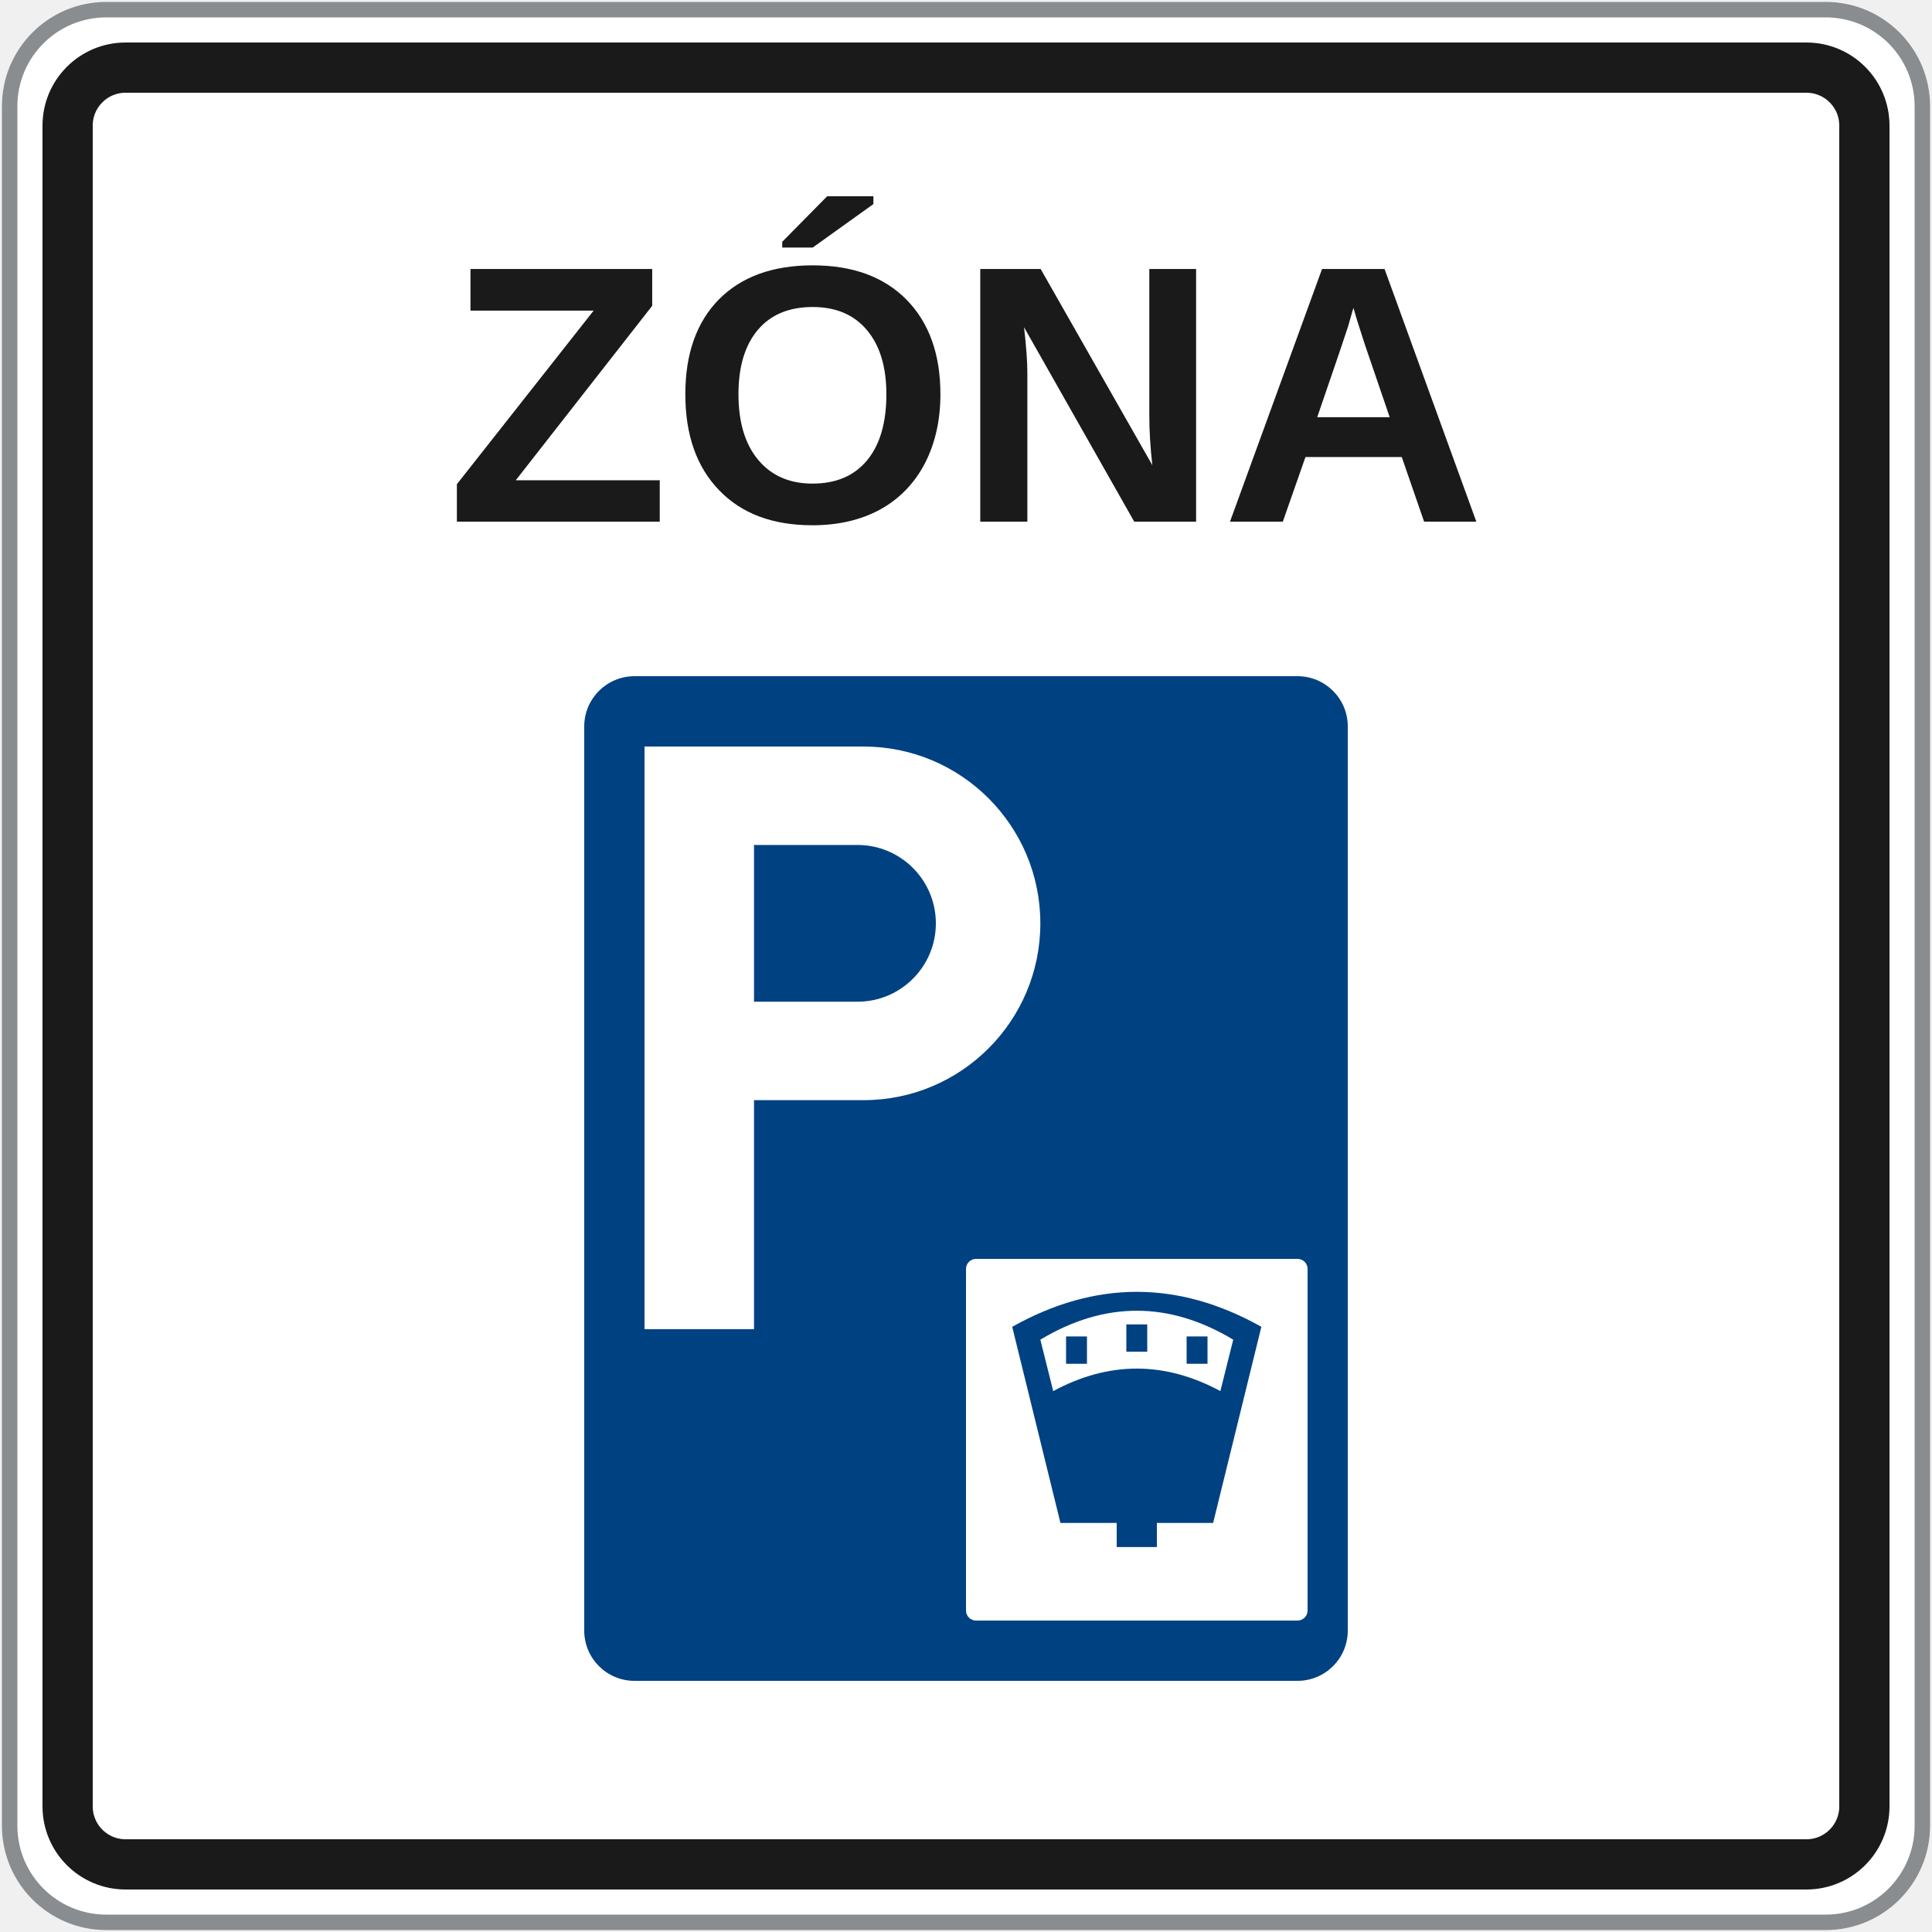
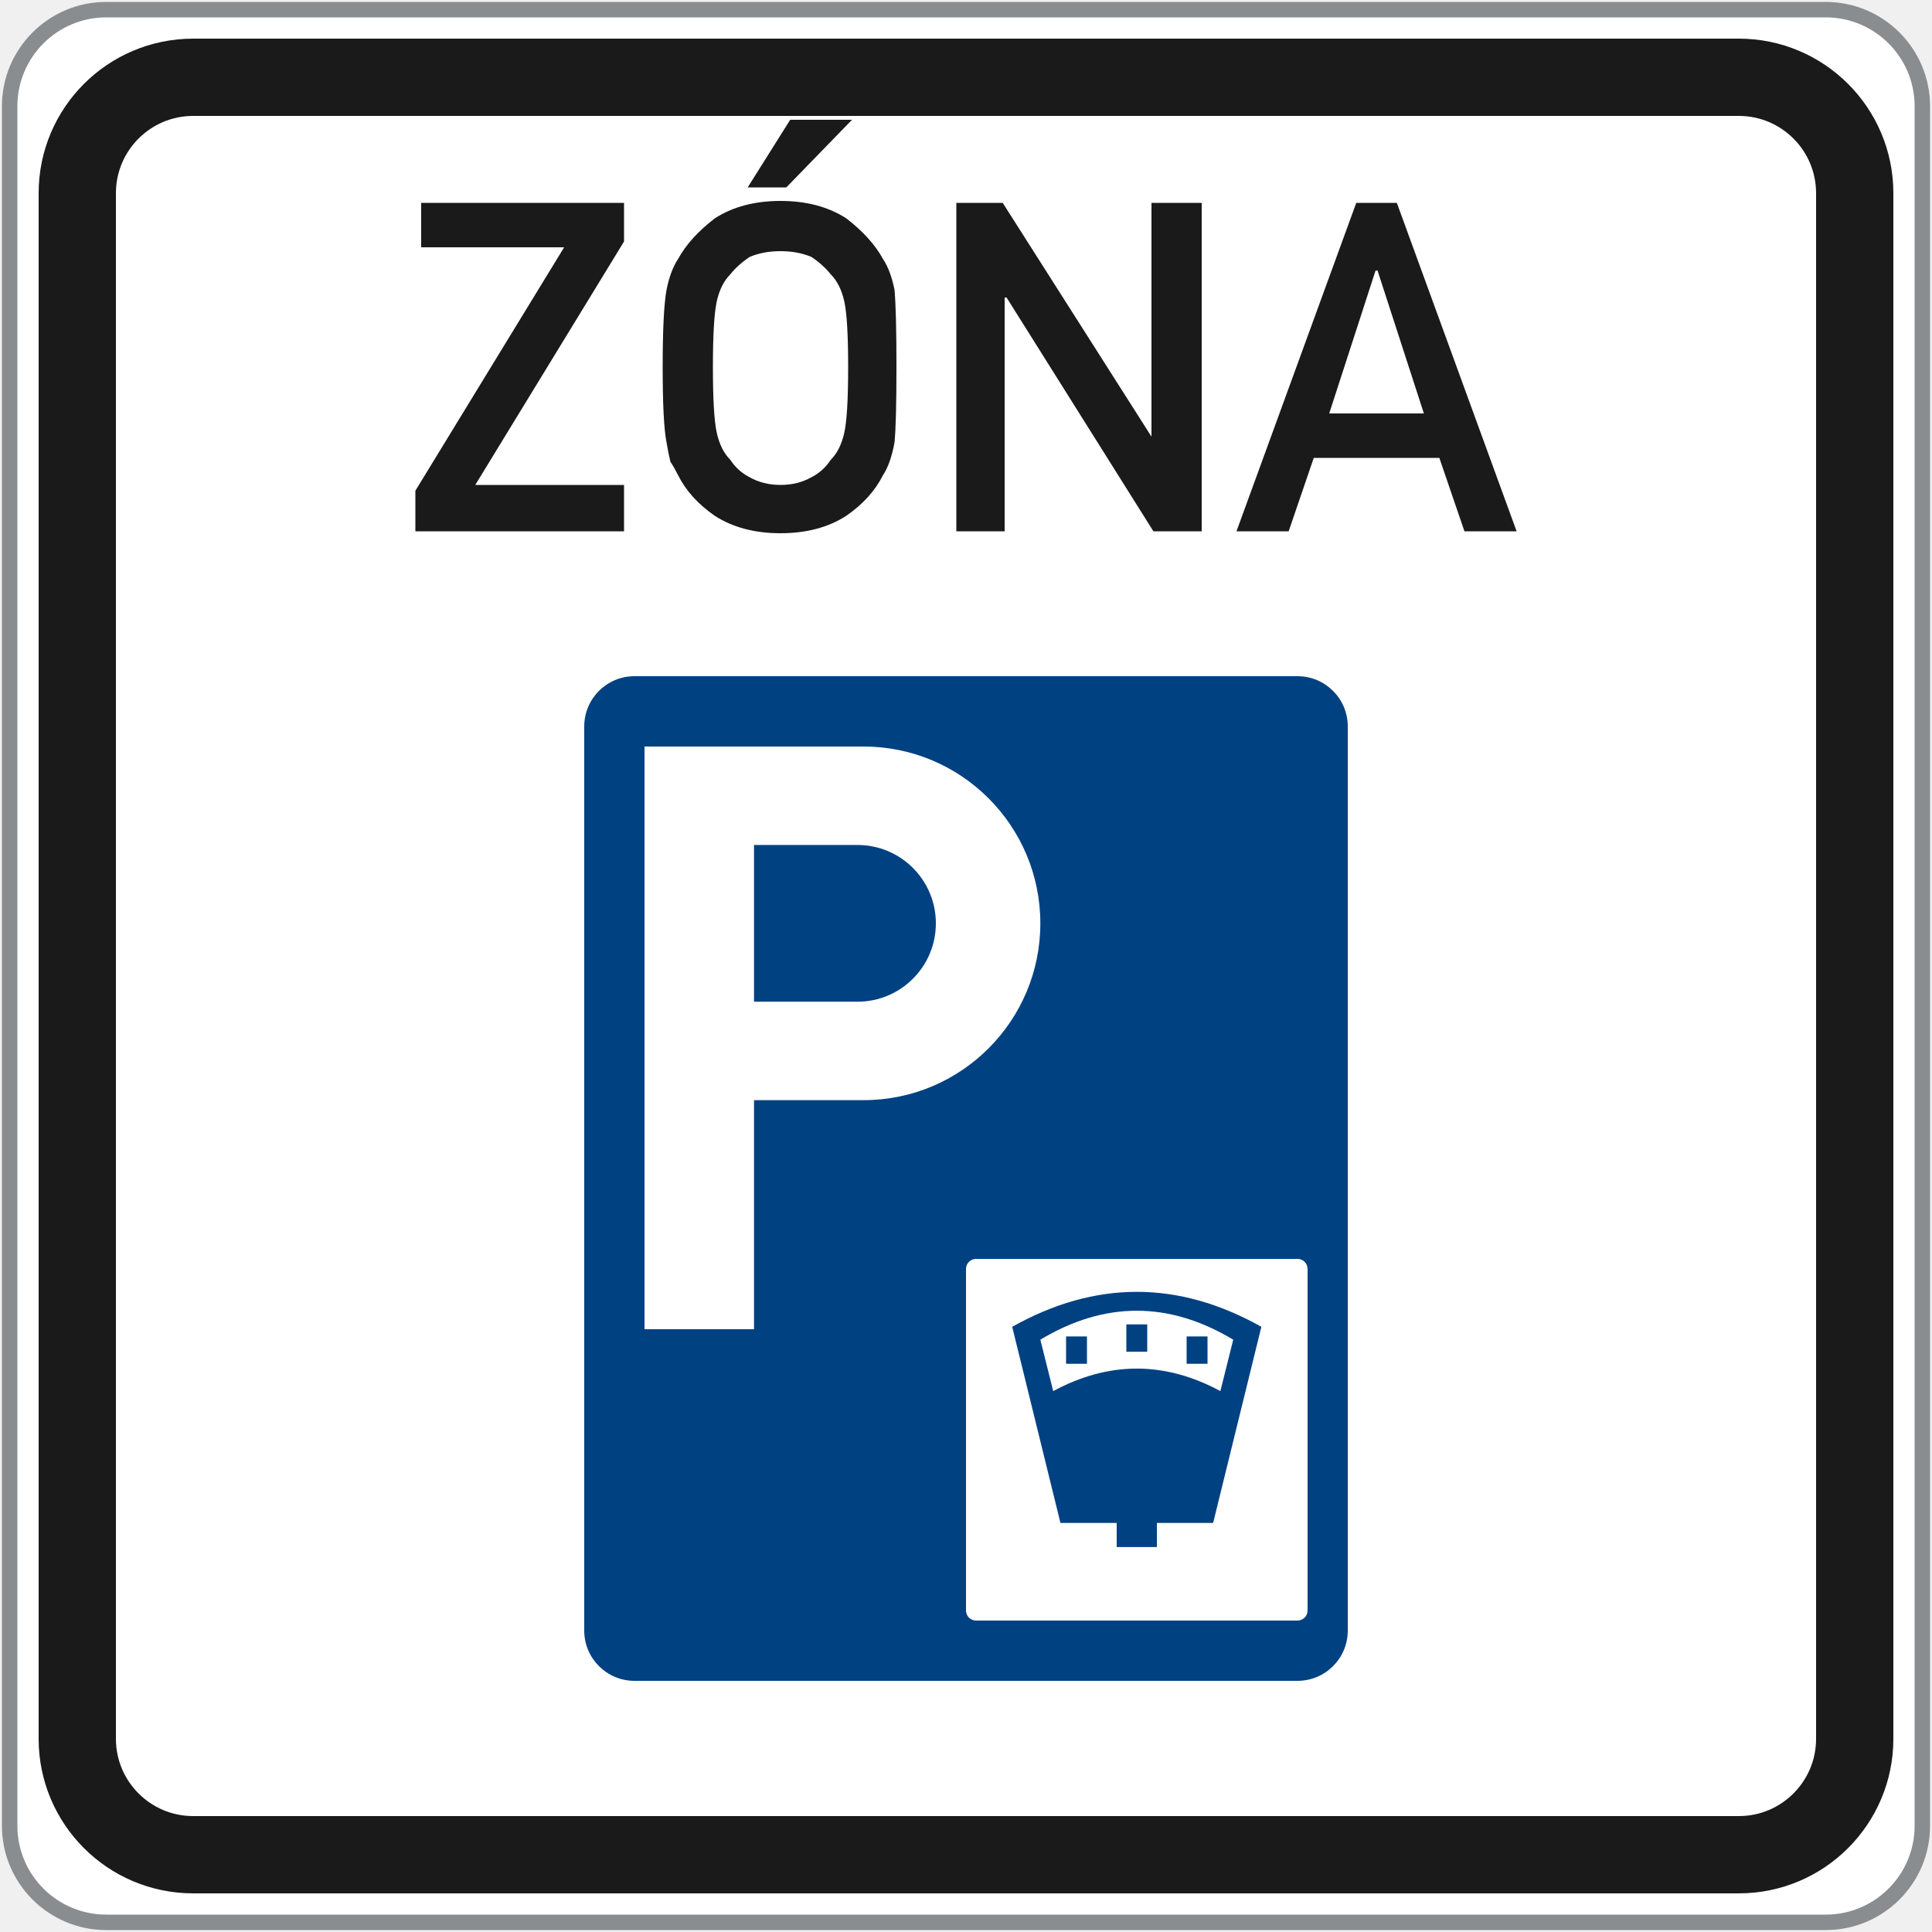
<svg xmlns="http://www.w3.org/2000/svg" viewBox="0 0 100 100">
  <rect x=".5" y=".5" width="99" height="99" rx="5" fill="#fff" stroke="#8a8d8f" stroke-width=".8" />
-   <rect x="3.5" y="3.5" width="93.0" height="93.0" rx="3" fill="none" stroke="#1a1a1a" stroke-width="2.6" />
-   <text x="50" y="27" font-family="'DIN 1451 Mittelschrift','DIN Alternate','Arial Narrow',Arial,sans-serif" font-size="19" font-weight="700" text-anchor="middle" fill="#1a1a1a">ZÓNA</text>
+   <rect x="4" y="4" width="92" height="92" rx="6" fill="none" stroke="#1a1a1a" stroke-width="4" />
+   <path d="M21.5 27.5H32.3V25.1H24.6L32.3 12.5V10.5H21.8V12.8H29.2L21.5 25.4ZM34.3 19Q34.3 21.9 34.5 22.9Q34.6 23.5 34.7 23.9Q34.9 24.2 35.1 24.6Q35.7 25.8 37 26.7Q38.4 27.6 40.4 27.6Q42.4 27.6 43.8 26.7Q45.1 25.8 45.7 24.6Q46.1 24 46.3 22.9Q46.4 21.9 46.4 19Q46.4 16.1 46.3 15Q46.1 14 45.7 13.4Q45.1 12.3 43.8 11.3Q42.4 10.4 40.4 10.4Q38.4 10.4 37 11.3Q35.7 12.3 35.1 13.4Q34.7 14 34.5 15Q34.3 16.1 34.3 19ZM36.9 19Q36.9 16.5 37.1 15.6Q37.3 14.7 37.8 14.2Q38.2 13.7 38.8 13.3Q39.5 13 40.4 13Q41.3 13 42 13.3Q42.6 13.7 43 14.2Q43.5 14.7 43.7 15.6Q43.9 16.5 43.9 19Q43.9 21.5 43.7 22.4Q43.5 23.3 43 23.8Q42.6 24.4 42 24.7Q41.3 25.1 40.4 25.1Q39.5 25.1 38.8 24.7Q38.2 24.4 37.8 23.8Q37.3 23.3 37.1 22.4Q36.9 21.5 36.9 19ZM38.7 9.7H40.7L44.1 6.2H40.9ZM49.5 27.5H52V15.4H52.1L59.7 27.5H62.2V10.5H59.6V22.6H59.6L51.9 10.5H49.5ZM68.8 21.4 71.2 14H71.3L73.7 21.4ZM75.8 27.5H78.5L72.3 10.5H70.2L64 27.5H66.7L68 23.7H74.5Z" fill="#1a1a1a" />
  <g id="z" transform="translate(24 35) scale(.52)">
    <rect x="12" y="0" width="76" height="100" rx="5" fill="#004182" />
    <path d="M18 7H39.8A17.6 17.6 0 0 1 39.8 42.2H28.9V65H18ZM28.9 16.8V32.4H39.2A7.8 7.8 0 0 0 39.2 16.8Z" fill="#fff" fill-rule="evenodd" />
    <rect x="50" y="58" width="34" height="36" rx="1" fill="#fff" />
    <g transform="translate(51.0 59.0) scale(0.800)">
      <path d="M4.5 7.2Q20-1.5 35.5 7.2L29.5 31.6H22.5V34.6H17.5V31.6H10.5Z" fill="#004182" />
      <path d="M8 8.8Q20 1.6 32 8.8L30.4 15.2Q20 9.6 9.6 15.2Z" fill="#fff" />
      <path d="M11.2 8.4h2.6v3.4h-2.6zM18.7 6.9h2.6v3.4h-2.6zM26.2 8.4h2.6v3.4h-2.6z" fill="#004182" />
    </g>
  </g>
</svg>
